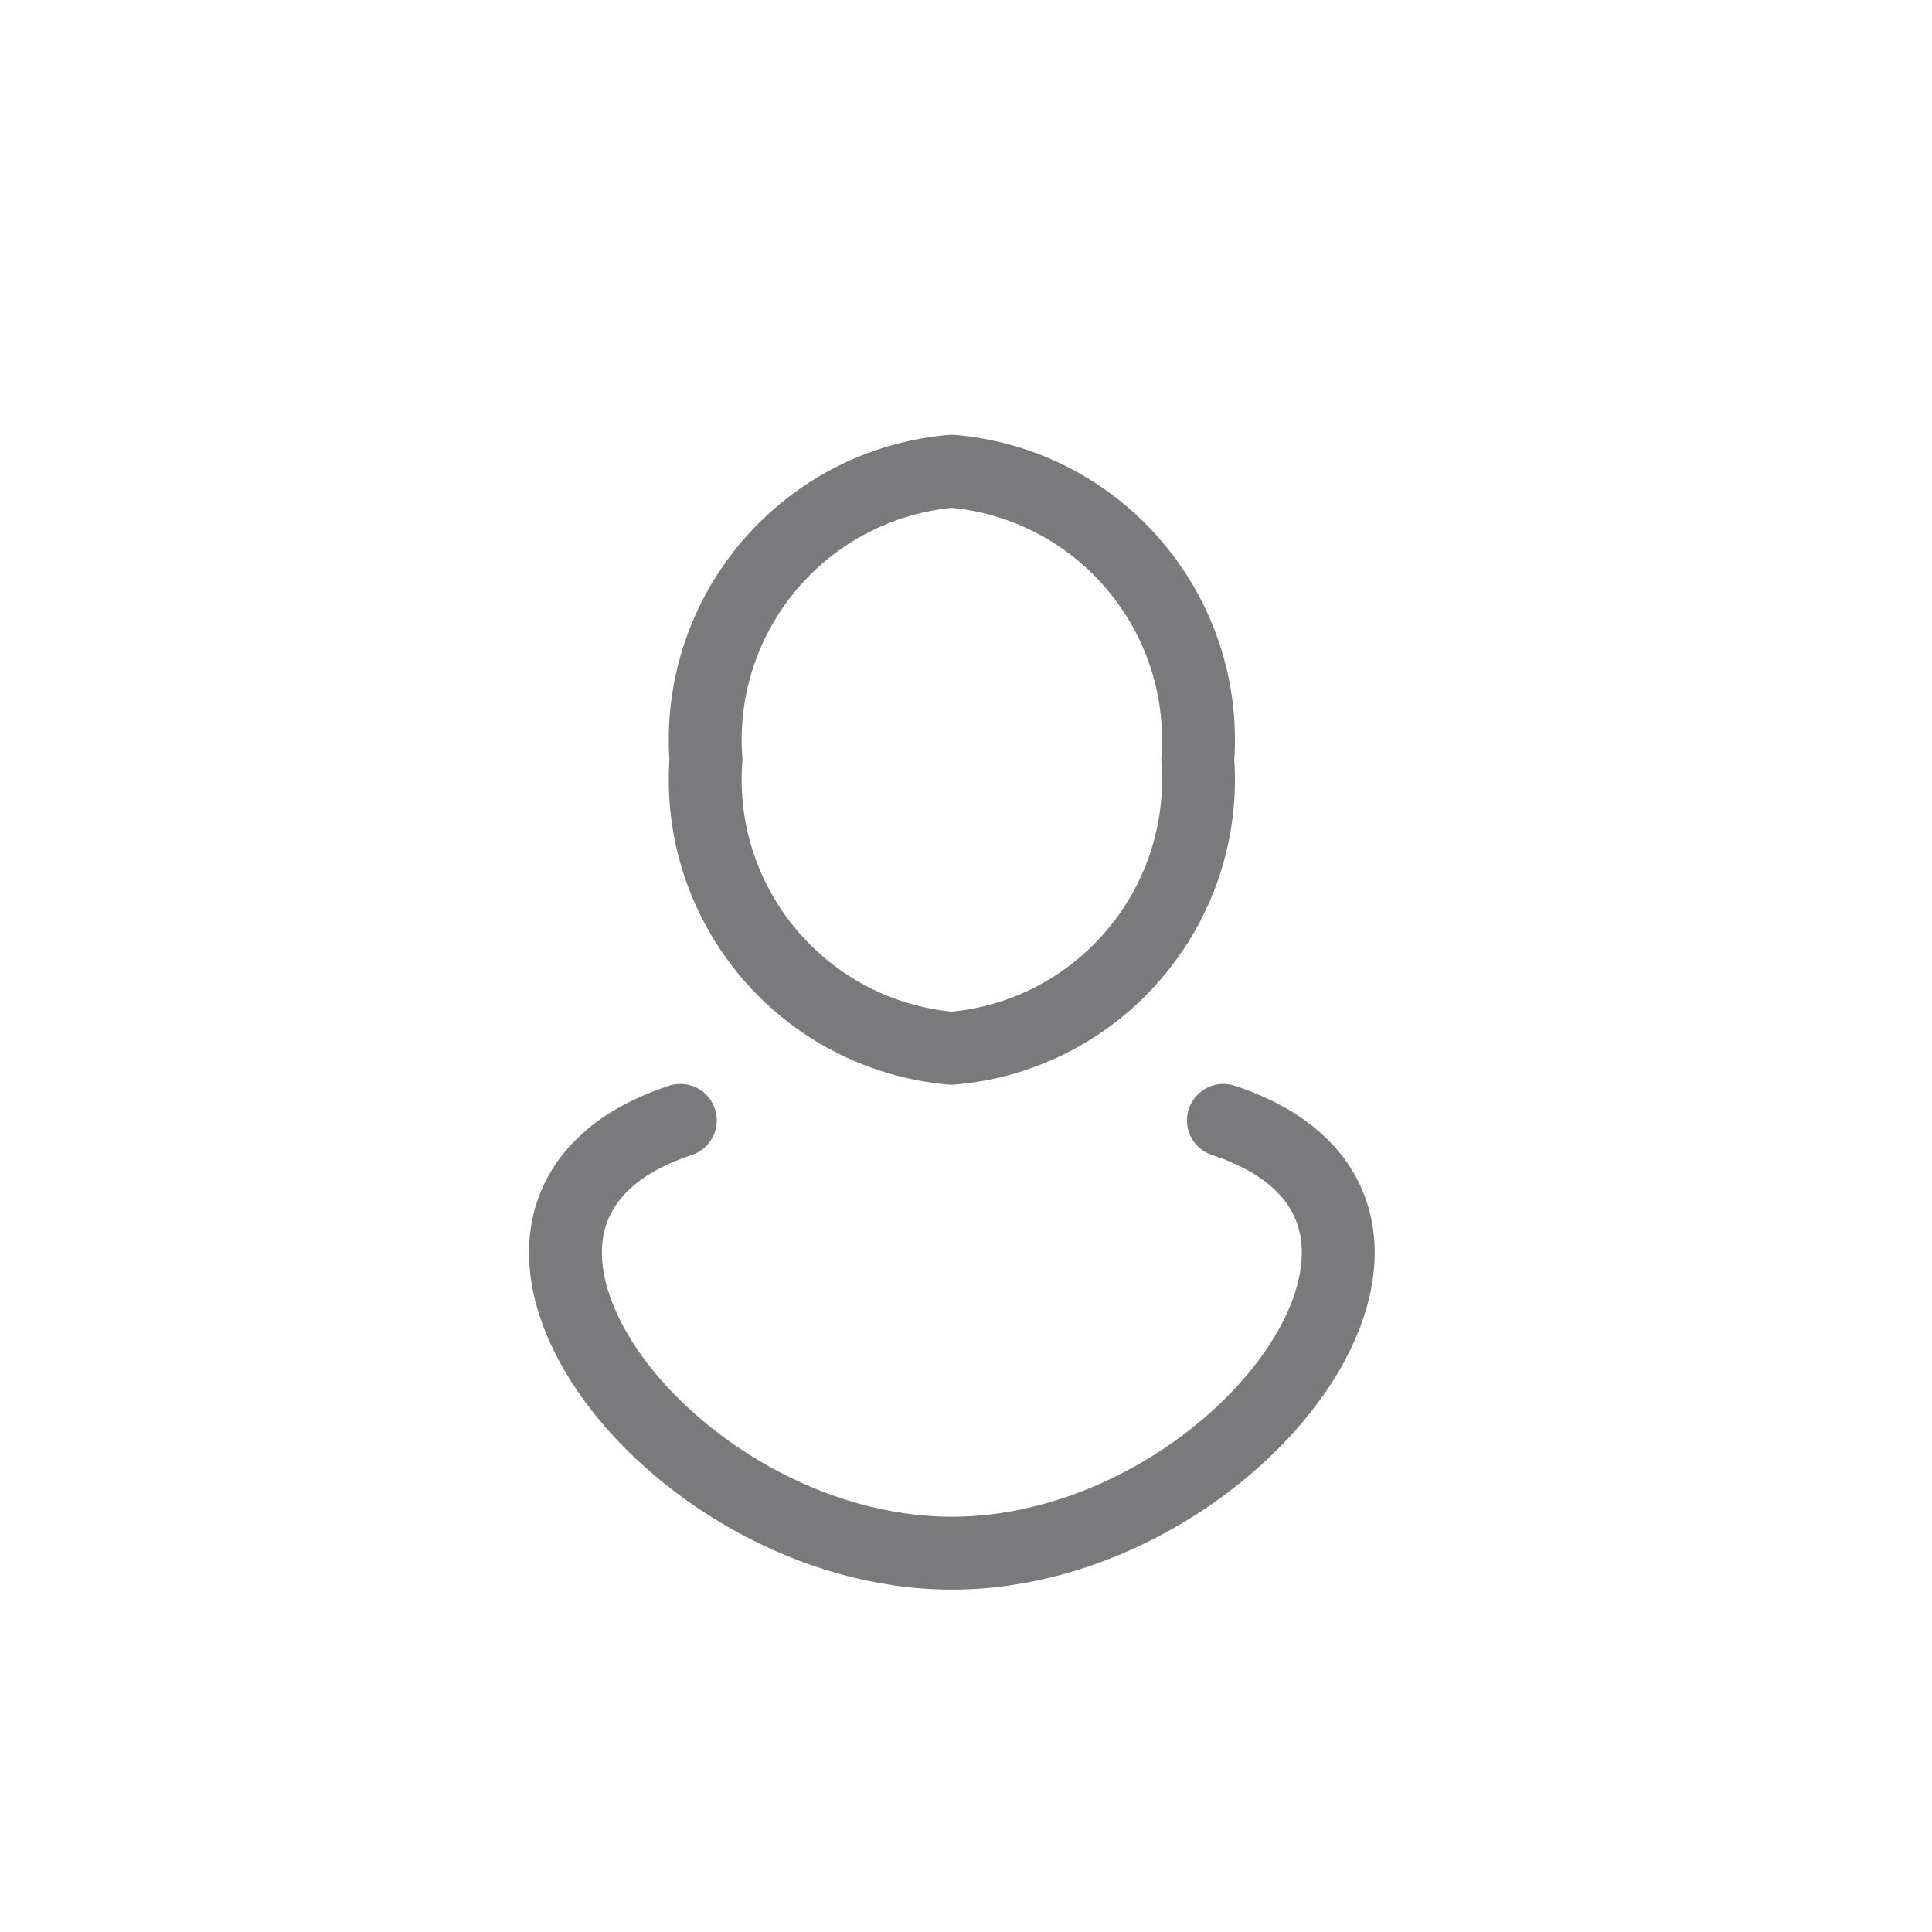
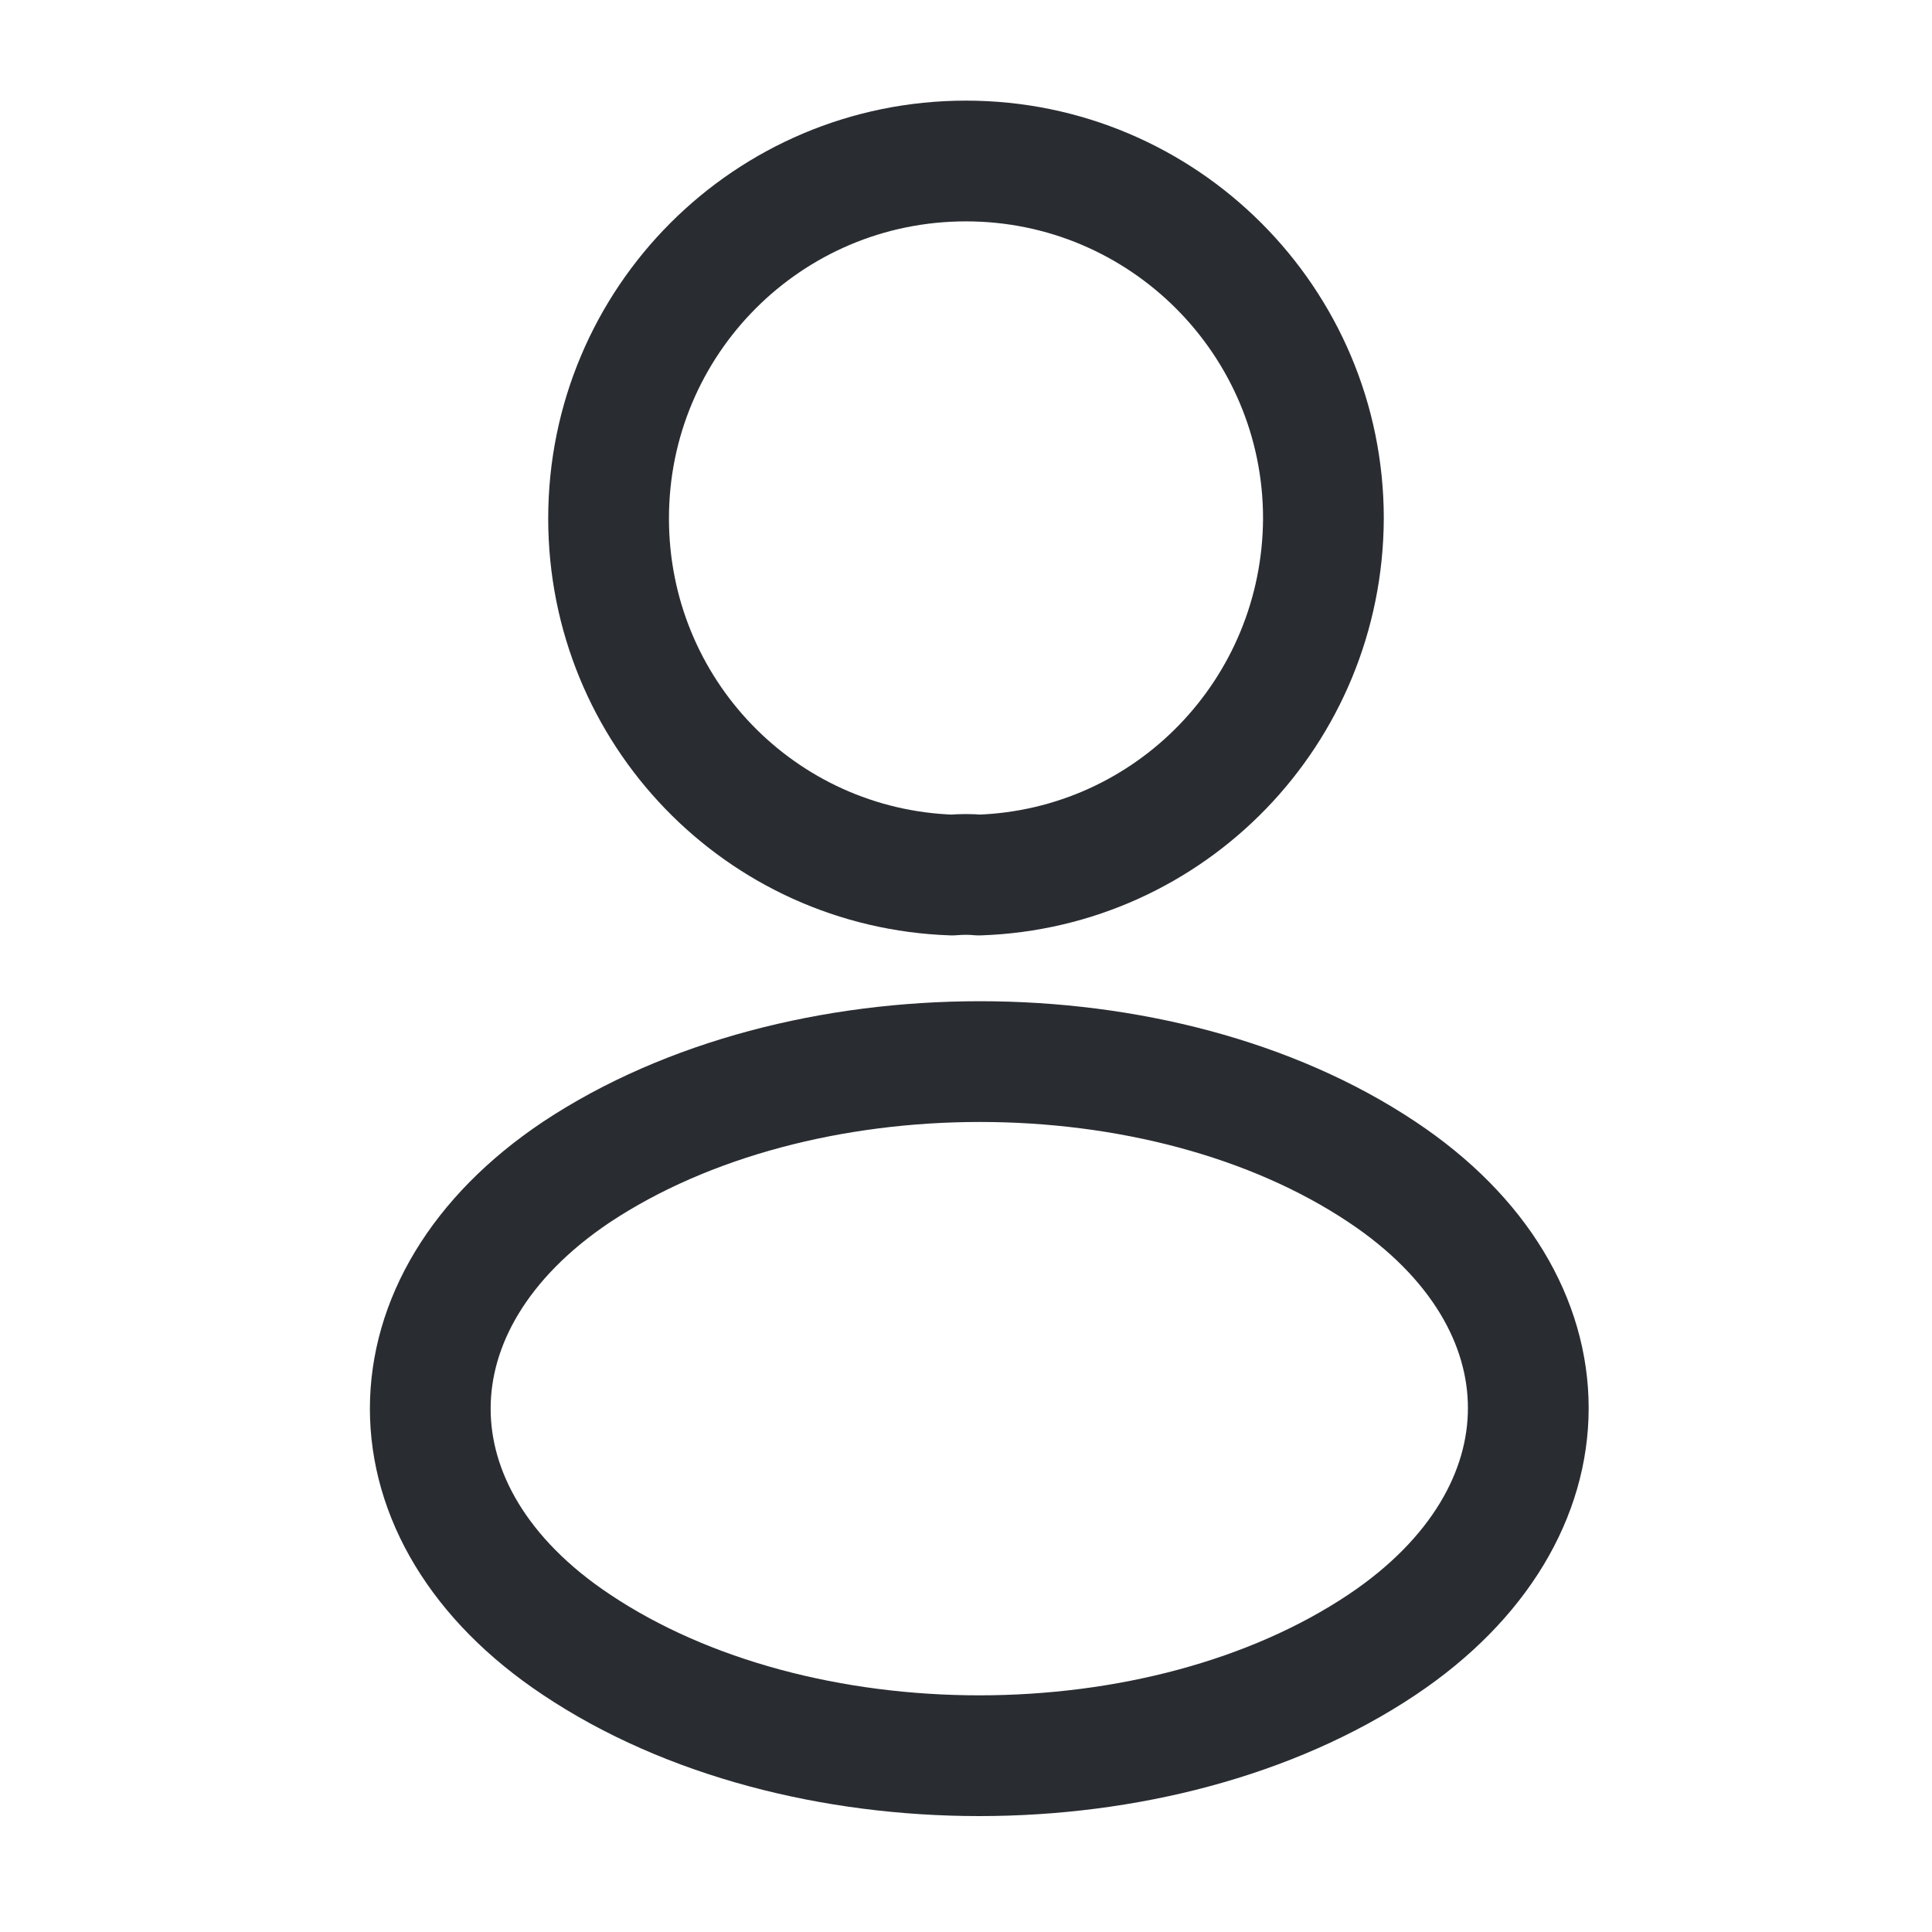
- <svg xmlns="http://www.w3.org/2000/svg" width="53" height="53" viewBox="0 0 53 53" fill="none">
-   <path fill-rule="evenodd" clip-rule="evenodd" d="M32.858 20.841C33.155 24.881 30.148 28.409 26.112 28.757C22.076 28.409 19.069 24.881 19.366 20.841C19.071 16.801 22.077 13.274 26.112 12.927C30.148 13.274 33.154 16.801 32.858 20.841Z" stroke="#7A797C" stroke-width="2" stroke-linecap="round" stroke-linejoin="round" />
-   <path d="M18.663 30.735C11.219 33.198 18.298 42.607 26.112 42.607C33.926 42.607 41.005 33.198 33.562 30.735" stroke="#7A797C" stroke-width="2" stroke-linecap="round" stroke-linejoin="round" />
+ <svg xmlns="http://www.w3.org/2000/svg" width="35px" height="35px" viewBox="0 0 24 24" fill="none">
+   <path d="M12.16 10.87C12.06 10.86 11.94 10.86 11.83 10.87C9.45  10.79 7.56 8.84 7.56 6.44C7.56 3.99 9.54 2 12 2C14.45 2  16.44 3.99 16.44 6.44C16.43 8.84 14.54 10.79 12.16 10.87Z" stroke="#292D32" stroke-width="1.5" stroke-linecap="round" stroke-linejoin="round" />
+   <path d="M7.16 14.56C4.74 16.18 4.74 18.82 7.16  20.43C9.91 22.27 14.42 22.27 17.17 20.43C19.59 18.81 19.59  16.17 17.17 14.56C14.43 12.73 9.92 12.73 7.16 14.56Z" stroke="#292D32" stroke-width="1.5" stroke-linecap="round" stroke-linejoin="round" />
</svg>
